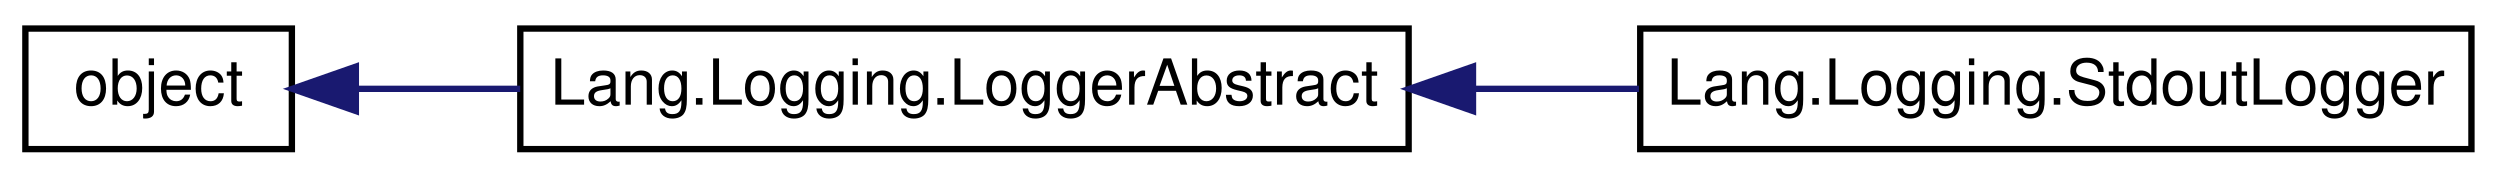
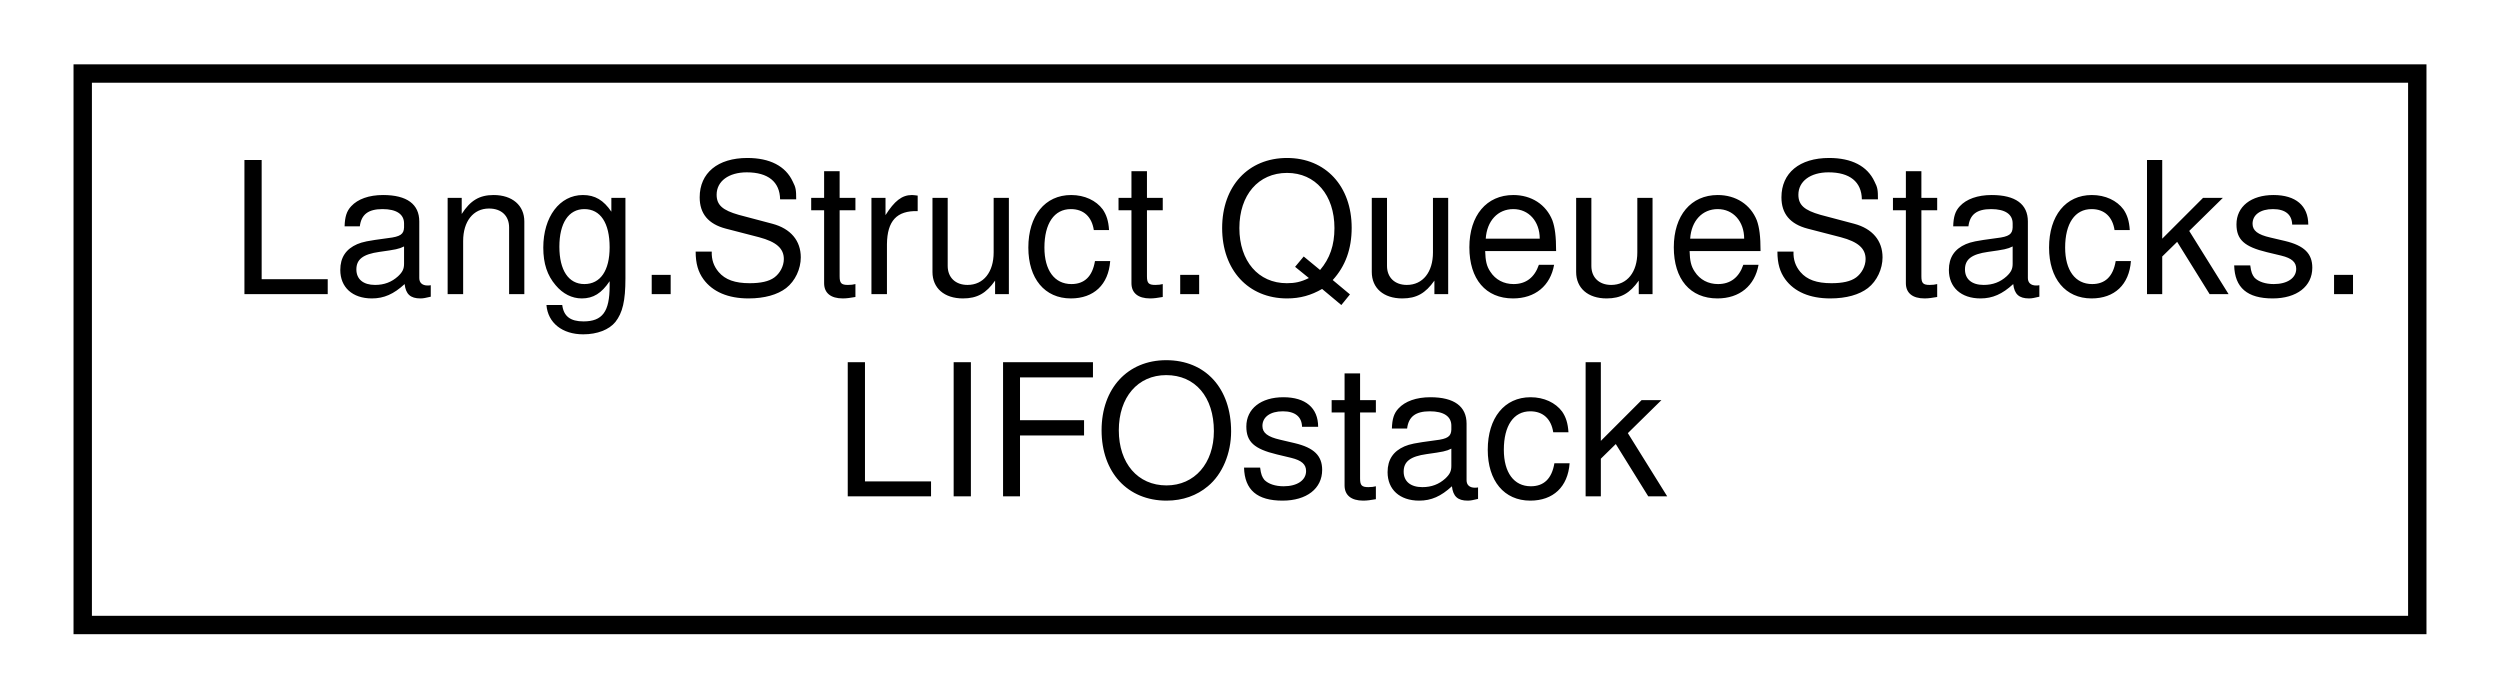
- <svg xmlns="http://www.w3.org/2000/svg" xmlns:xlink="http://www.w3.org/1999/xlink" width="394pt" height="28pt" viewBox="0.00 0.00 394.00 28.00">
-   <g id="graph1" class="graph" transform="scale(1 1) rotate(0) translate(4 24)">
+ <svg xmlns="http://www.w3.org/2000/svg" xmlns:xlink="http://www.w3.org/1999/xlink" width="136pt" height="38pt" viewBox="0.00 0.00 136.00 38.00">
+   <g id="graph0" class="graph" transform="scale(1 1) rotate(0) translate(4 34)">
    <g id="node1" class="node">
-       <a xlink:href="classobject.html" target="_top" xlink:title="object">
-         <polygon fill="none" stroke="black" points="0,-0.5 0,-19.5 42,-19.5 42,-0.5 0,-0.5" />
-         <text text-anchor="middle" x="21" y="-7.5" font-family="Helvetica,sans-Serif" font-size="10.00">object</text>
-       </a>
-     </g>
-     <g id="node3" class="node">
-       <a xlink:href="class_lang_1_1_logging_1_1_logger_abstract.html" target="_top" xlink:title="Lang.Logging.LoggerAbstract">
-         <polygon fill="none" stroke="black" points="78,-0.5 78,-19.5 218,-19.5 218,-0.5 78,-0.5" />
-         <text text-anchor="middle" x="148" y="-7.5" font-family="Helvetica,sans-Serif" font-size="10.00">Lang.Logging.LoggerAbstract</text>
-       </a>
-     </g>
-     <g id="edge2" class="edge">
-       <path fill="none" stroke="midnightblue" d="M52.198,-10C60.099,-10 68.951,-10 77.986,-10" />
-       <polygon fill="midnightblue" stroke="midnightblue" points="52.083,-6.5 42.083,-10 52.083,-13.5 52.083,-6.5" />
-     </g>
-     <g id="node5" class="node">
-       <a xlink:href="class_lang_1_1_logging_1_1_stdout_logger.html" target="_top" xlink:title="Logs messages to sys.stdout.">
-         <polygon fill="none" stroke="black" points="254.5,-0.5 254.5,-19.5 385.5,-19.5 385.5,-0.5 254.5,-0.5" />
-         <text text-anchor="middle" x="320" y="-7.5" font-family="Helvetica,sans-Serif" font-size="10.00">Lang.Logging.StdoutLogger</text>
-       </a>
-     </g>
-     <g id="edge4" class="edge">
-       <path fill="none" stroke="midnightblue" d="M228.309,-10C237.017,-10 245.806,-10 254.306,-10" />
-       <polygon fill="midnightblue" stroke="midnightblue" points="228.146,-6.5 218.146,-10 228.145,-13.5 228.146,-6.5" />
+       <g id="a_node1">
+         <a xlink:href="class_lang_1_1_struct_1_1_queue_stacks_1_1_l_i_f_ostack.html" target="_top" xlink:title="Standard LIFO stack based on a list.">
+           <polygon fill="none" stroke="black" points="0.5,-0 0.5,-30 127.5,-30 127.5,-0 0.5,-0" />
+           <text text-anchor="start" x="8.5" y="-18" font-family="Helvetica,sans-Serif" font-size="10.00">Lang.Struct.QueueStacks.</text>
+           <text text-anchor="middle" x="64" y="-7" font-family="Helvetica,sans-Serif" font-size="10.00">LIFOstack</text>
+         </a>
+       </g>
    </g>
  </g>
</svg>
